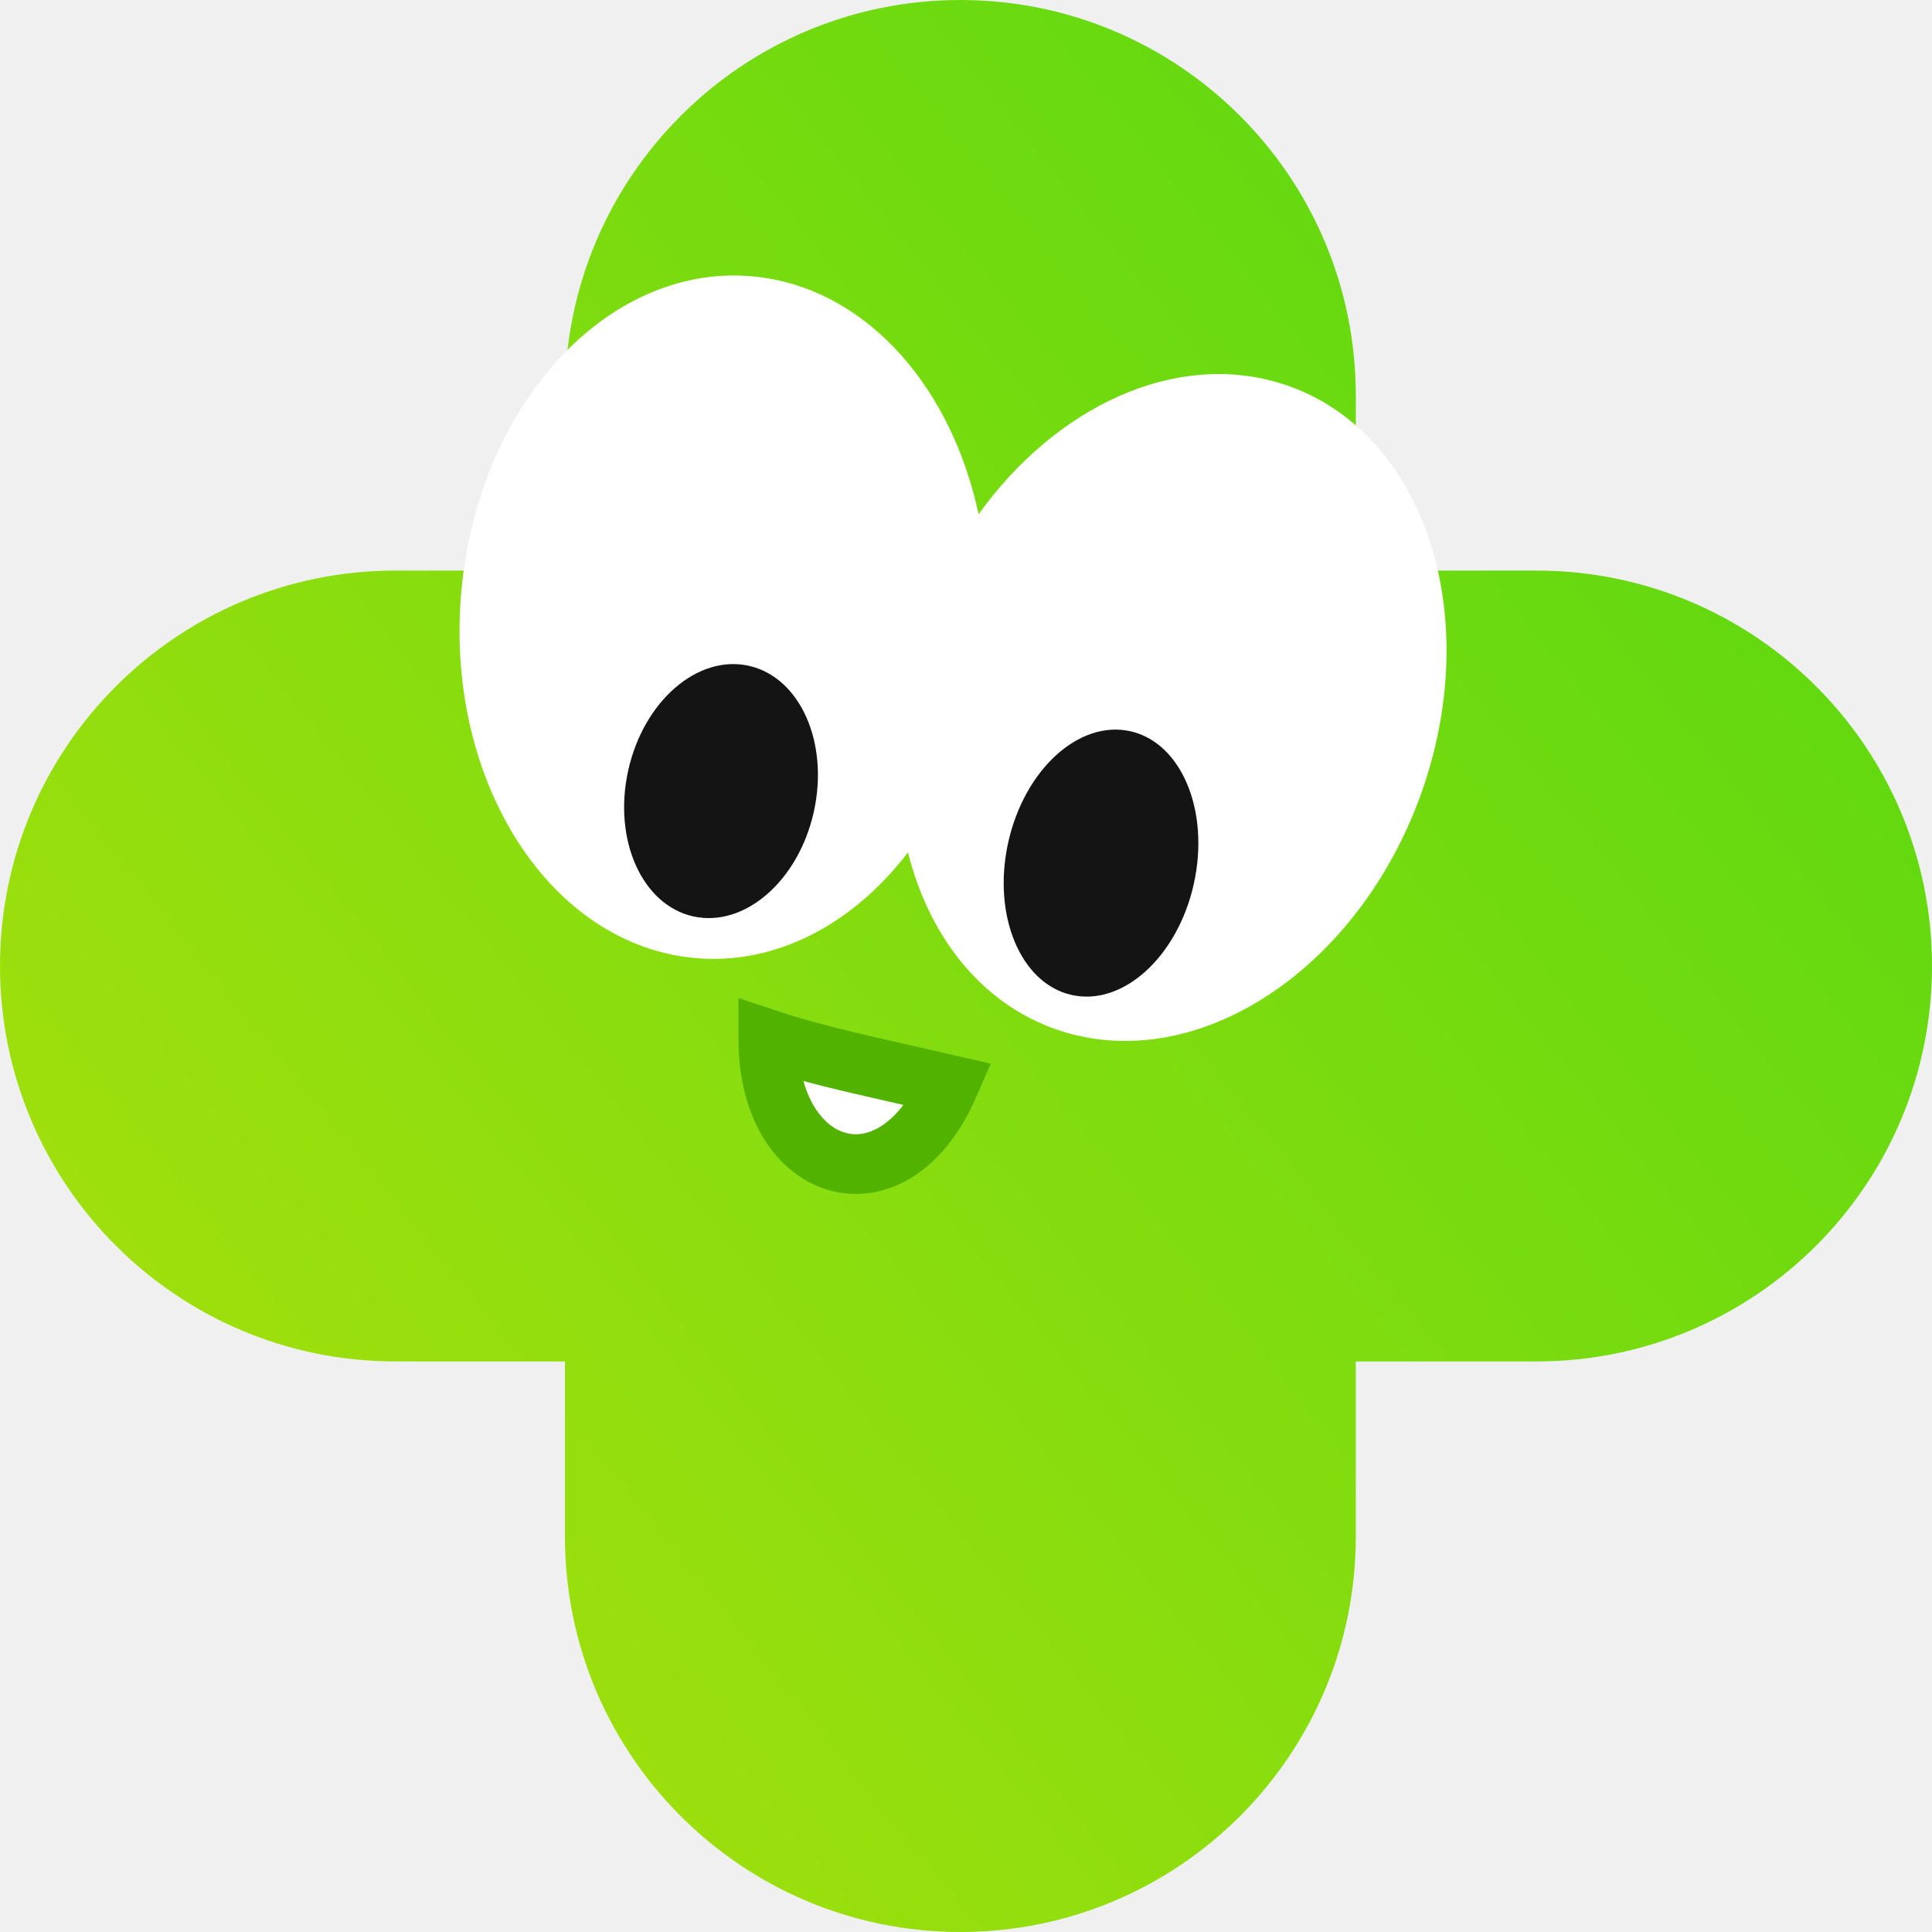
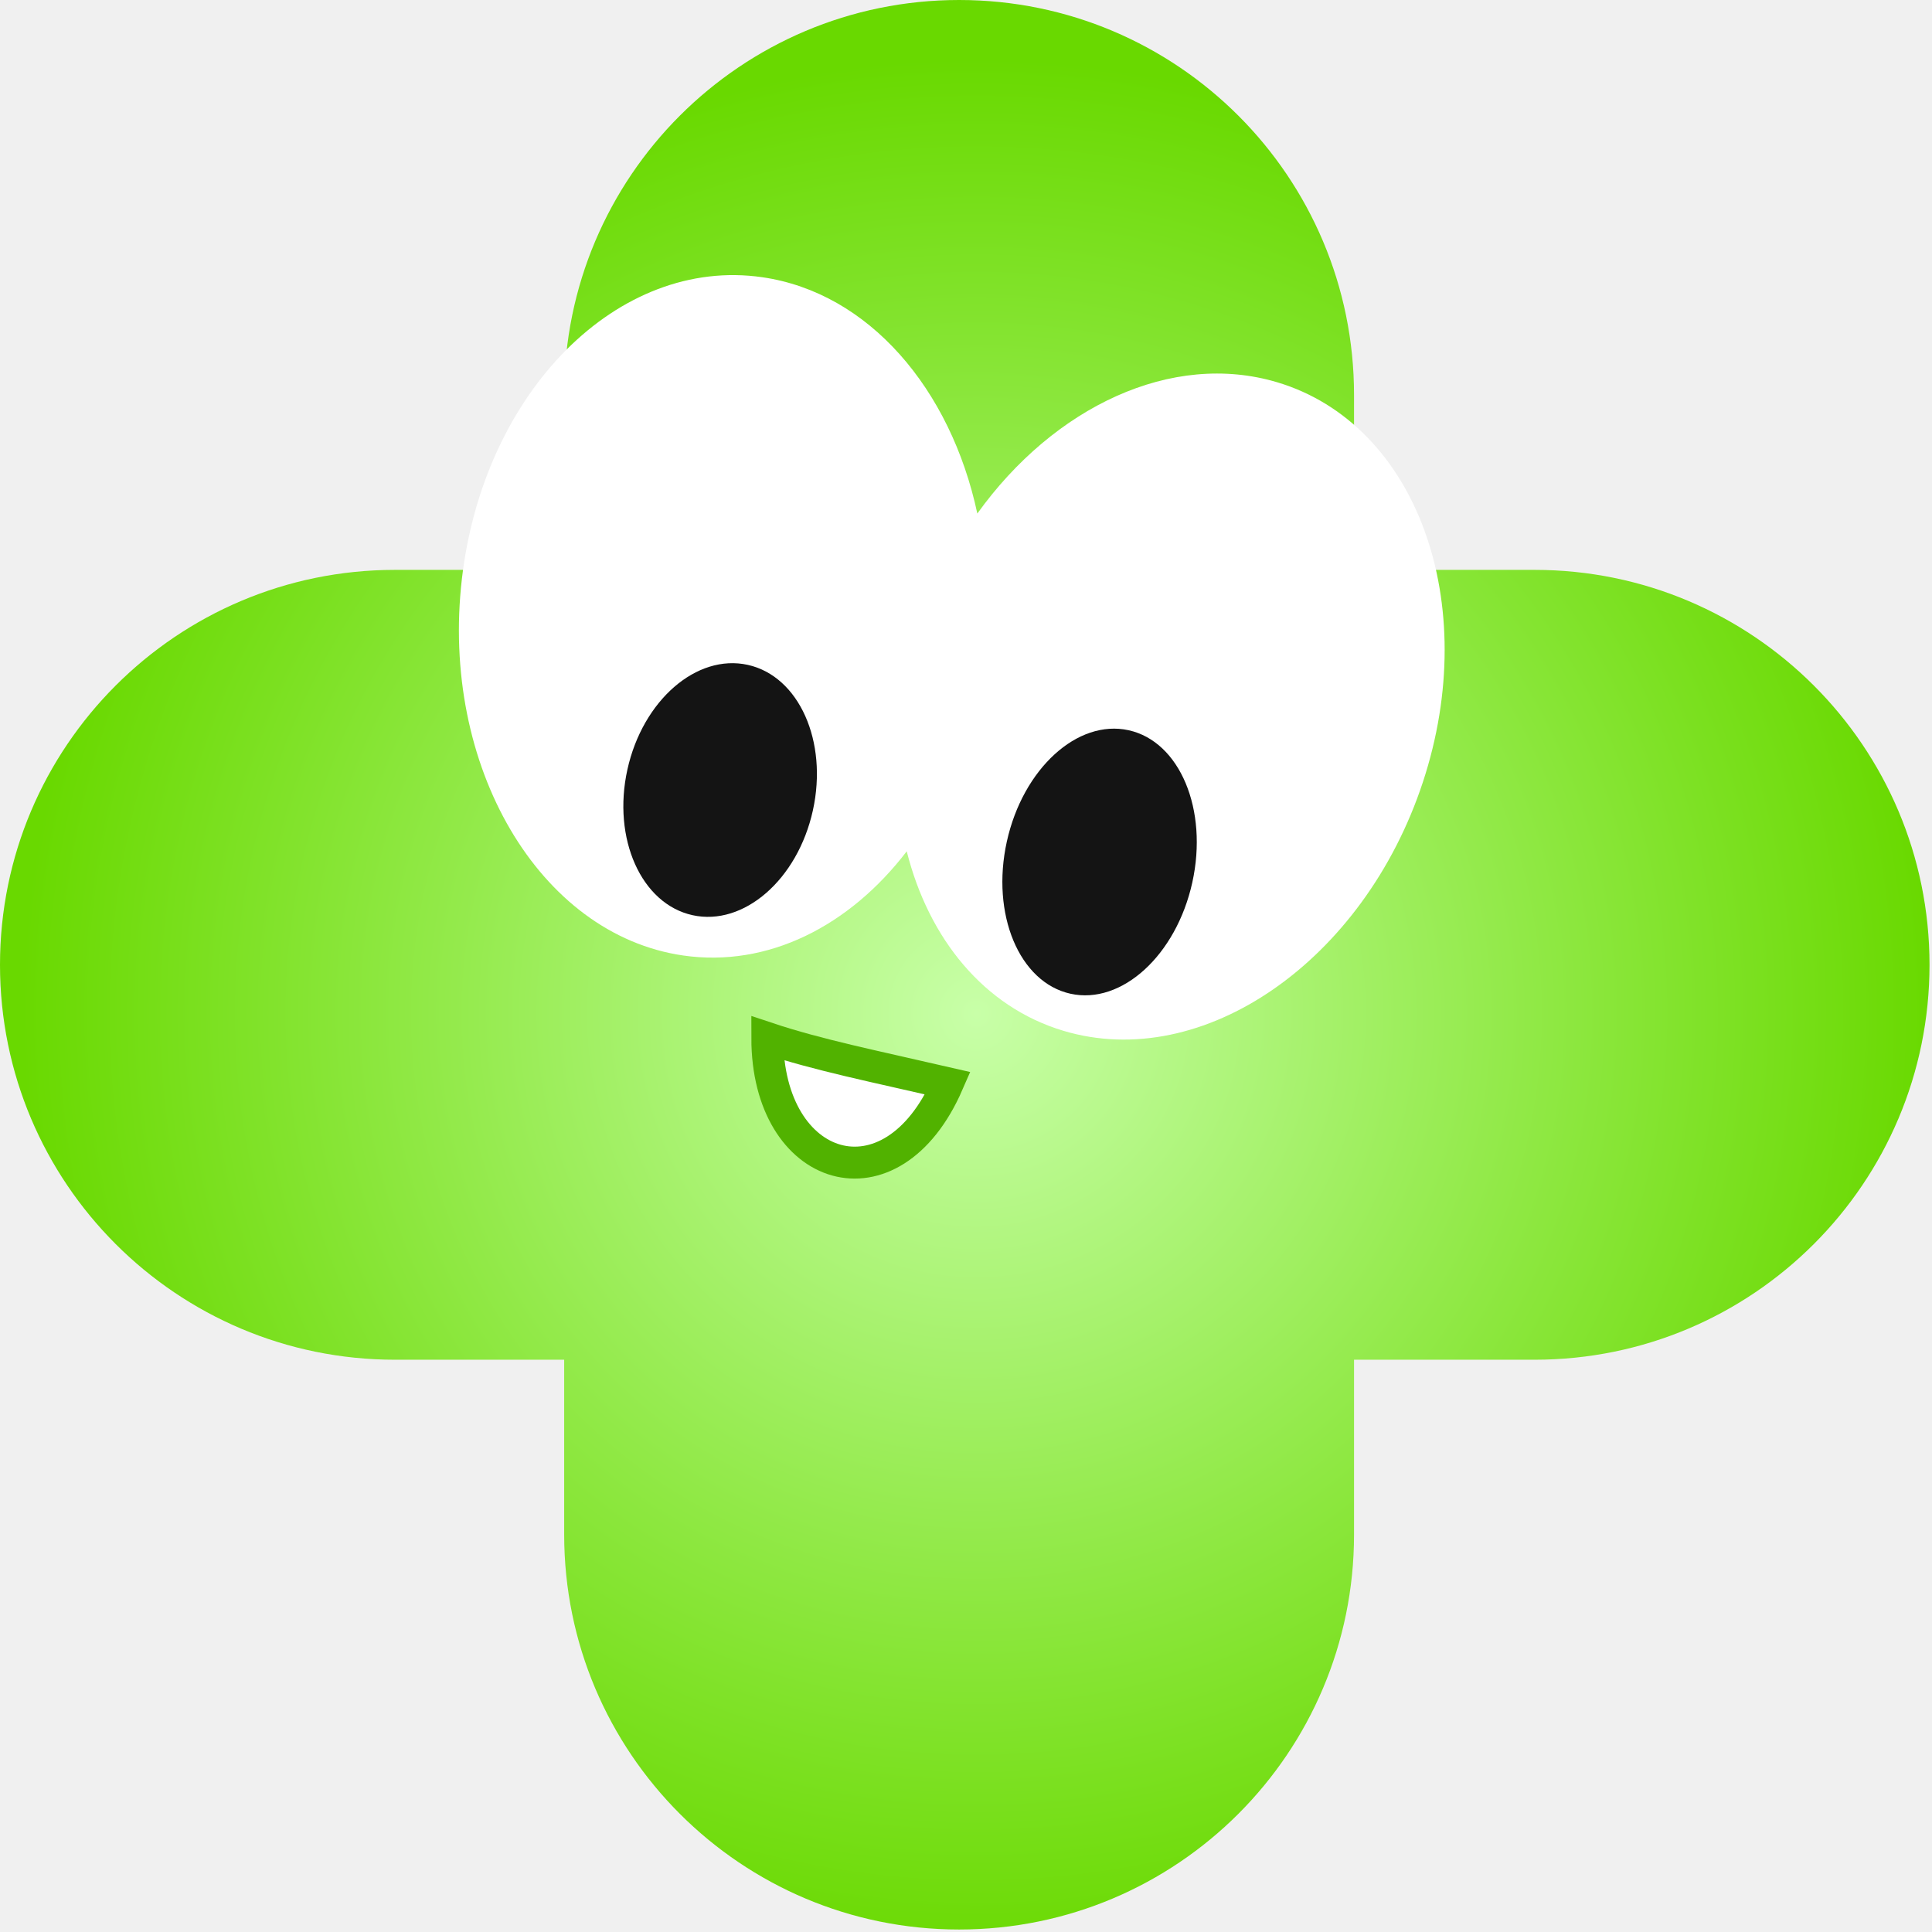
- <svg xmlns="http://www.w3.org/2000/svg" width="218" height="218" viewBox="0 0 218 218" fill="none">
-   <path d="M108.365 9.58458e-06C83.722 1.17389e-05 63.745 19.977 63.745 44.62L63.745 64.382L44.62 64.382C19.977 64.382 2.26337e-05 84.359 2.4788e-05 109.002C0 133.645 19.977 153.621 44.62 153.621L63.745 153.621L63.745 173.38C63.745 198.023 83.722 218 108.365 218C133.008 218 152.984 198.023 152.984 173.38L152.984 153.621L173.38 153.621C198.023 153.621 218 133.645 218 109.002C218 84.359 198.023 64.382 173.38 64.382L152.984 64.382L152.984 44.62C152.984 19.977 133.008 0 108.365 9.58458e-06Z" fill="url(#paint0_linear_1027_76)" />
-   <path d="M144.324 43.199C132.4 39.626 119.087 45.963 110.423 58.028C107.41 43.933 98.159 33.066 86.13 31.326C69.855 28.971 54.66 44.217 52.193 65.379C49.725 86.54 60.918 105.604 77.194 107.958C86.782 109.345 95.994 104.623 102.45 96.182C104.936 106.062 111.181 113.777 120.149 116.465C135.902 121.185 154.084 108.61 160.76 88.378C167.436 68.147 160.077 47.919 144.324 43.199Z" fill="white" />
-   <ellipse cx="10.729" cy="14.481" rx="10.729" ry="14.481" transform="matrix(-0.976461 -0.215693 -0.215693 0.976461 94.957 77.4375)" fill="#141414" />
-   <ellipse cx="124.236" cy="97.39" rx="10.729" ry="15.243" transform="rotate(12.4562 124.236 97.39)" fill="#141414" />
-   <path d="M107.094 122.387C98.807 120.474 92.433 119.199 86.696 117.287C86.696 132.585 100.72 137.047 107.094 122.387Z" fill="white" stroke="#51B200" stroke-width="6.738" stroke-linecap="round" />
+ <svg xmlns="http://www.w3.org/2000/svg" width="484" height="484" viewBox="0 0 484 484" fill="none">
+   <path d="M240.273 0C185.632 0 141.337 44.295 141.337 98.936L141.337 142.764L98.936 142.764C44.295 142.764 0 187.059 0 241.7C0 296.341 44.295 340.637 98.936 340.637H141.337V384.439C141.337 439.081 185.632 483.377 240.273 483.377C294.915 483.377 339.211 439.081 339.211 384.439V340.637L384.44 340.637C439.081 340.636 483.377 296.341 483.377 241.7C483.377 187.059 439.081 142.764 384.44 142.764H339.211V98.936C339.211 44.295 294.915 0 240.273 0Z" fill="url(#paint0_radial_1540_14)" />
+   <path d="M320.006 95.78C293.569 87.858 264.048 101.904 244.838 128.652C238.154 97.401 217.639 73.309 190.97 69.451C154.882 64.23 121.19 98.035 115.718 144.957C110.246 191.879 135.066 234.148 171.154 239.369C192.411 242.444 212.836 231.978 227.153 213.268C232.666 235.172 246.517 252.276 266.402 258.234C301.332 268.701 341.647 240.819 356.449 195.959C371.251 151.098 354.935 106.247 320.006 95.78Z" fill="white" />
+   <ellipse cx="23.79" cy="32.109" rx="23.79" ry="32.109" transform="matrix(-0.976461 -0.215693 -0.215693 0.976461 210.561 171.692)" fill="#141414" />
+   <ellipse cx="275.462" cy="215.943" rx="23.79" ry="33.799" transform="rotate(12.4562 275.462 215.943)" fill="#141414" />
+   <path d="M237.455 271.375C219.081 267.135 204.947 264.309 192.227 260.068C192.227 293.99 223.321 303.883 237.455 271.375Z" fill="white" stroke="#51B200" stroke-width="8" stroke-linecap="round" />
  <defs>
-     <linearGradient id="paint0_linear_1027_76" x1="195.053" y1="65.018" x2="42.708" y2="187.404" gradientUnits="userSpaceOnUse">
-       <stop stop-color="#64D910" />
-       <stop offset="1" stop-color="#A0DF0D" />
-     </linearGradient>
+     <radialGradient id="paint0_radial_1540_14" cx="0" cy="0" r="1" gradientUnits="userSpaceOnUse" gradientTransform="translate(244.616 253.954) rotate(-135.671) scale(241.346)">
+       <stop stop-color="#C8FFA8" />
+       <stop offset="1" stop-color="#69D900" />
+     </radialGradient>
  </defs>
</svg>
